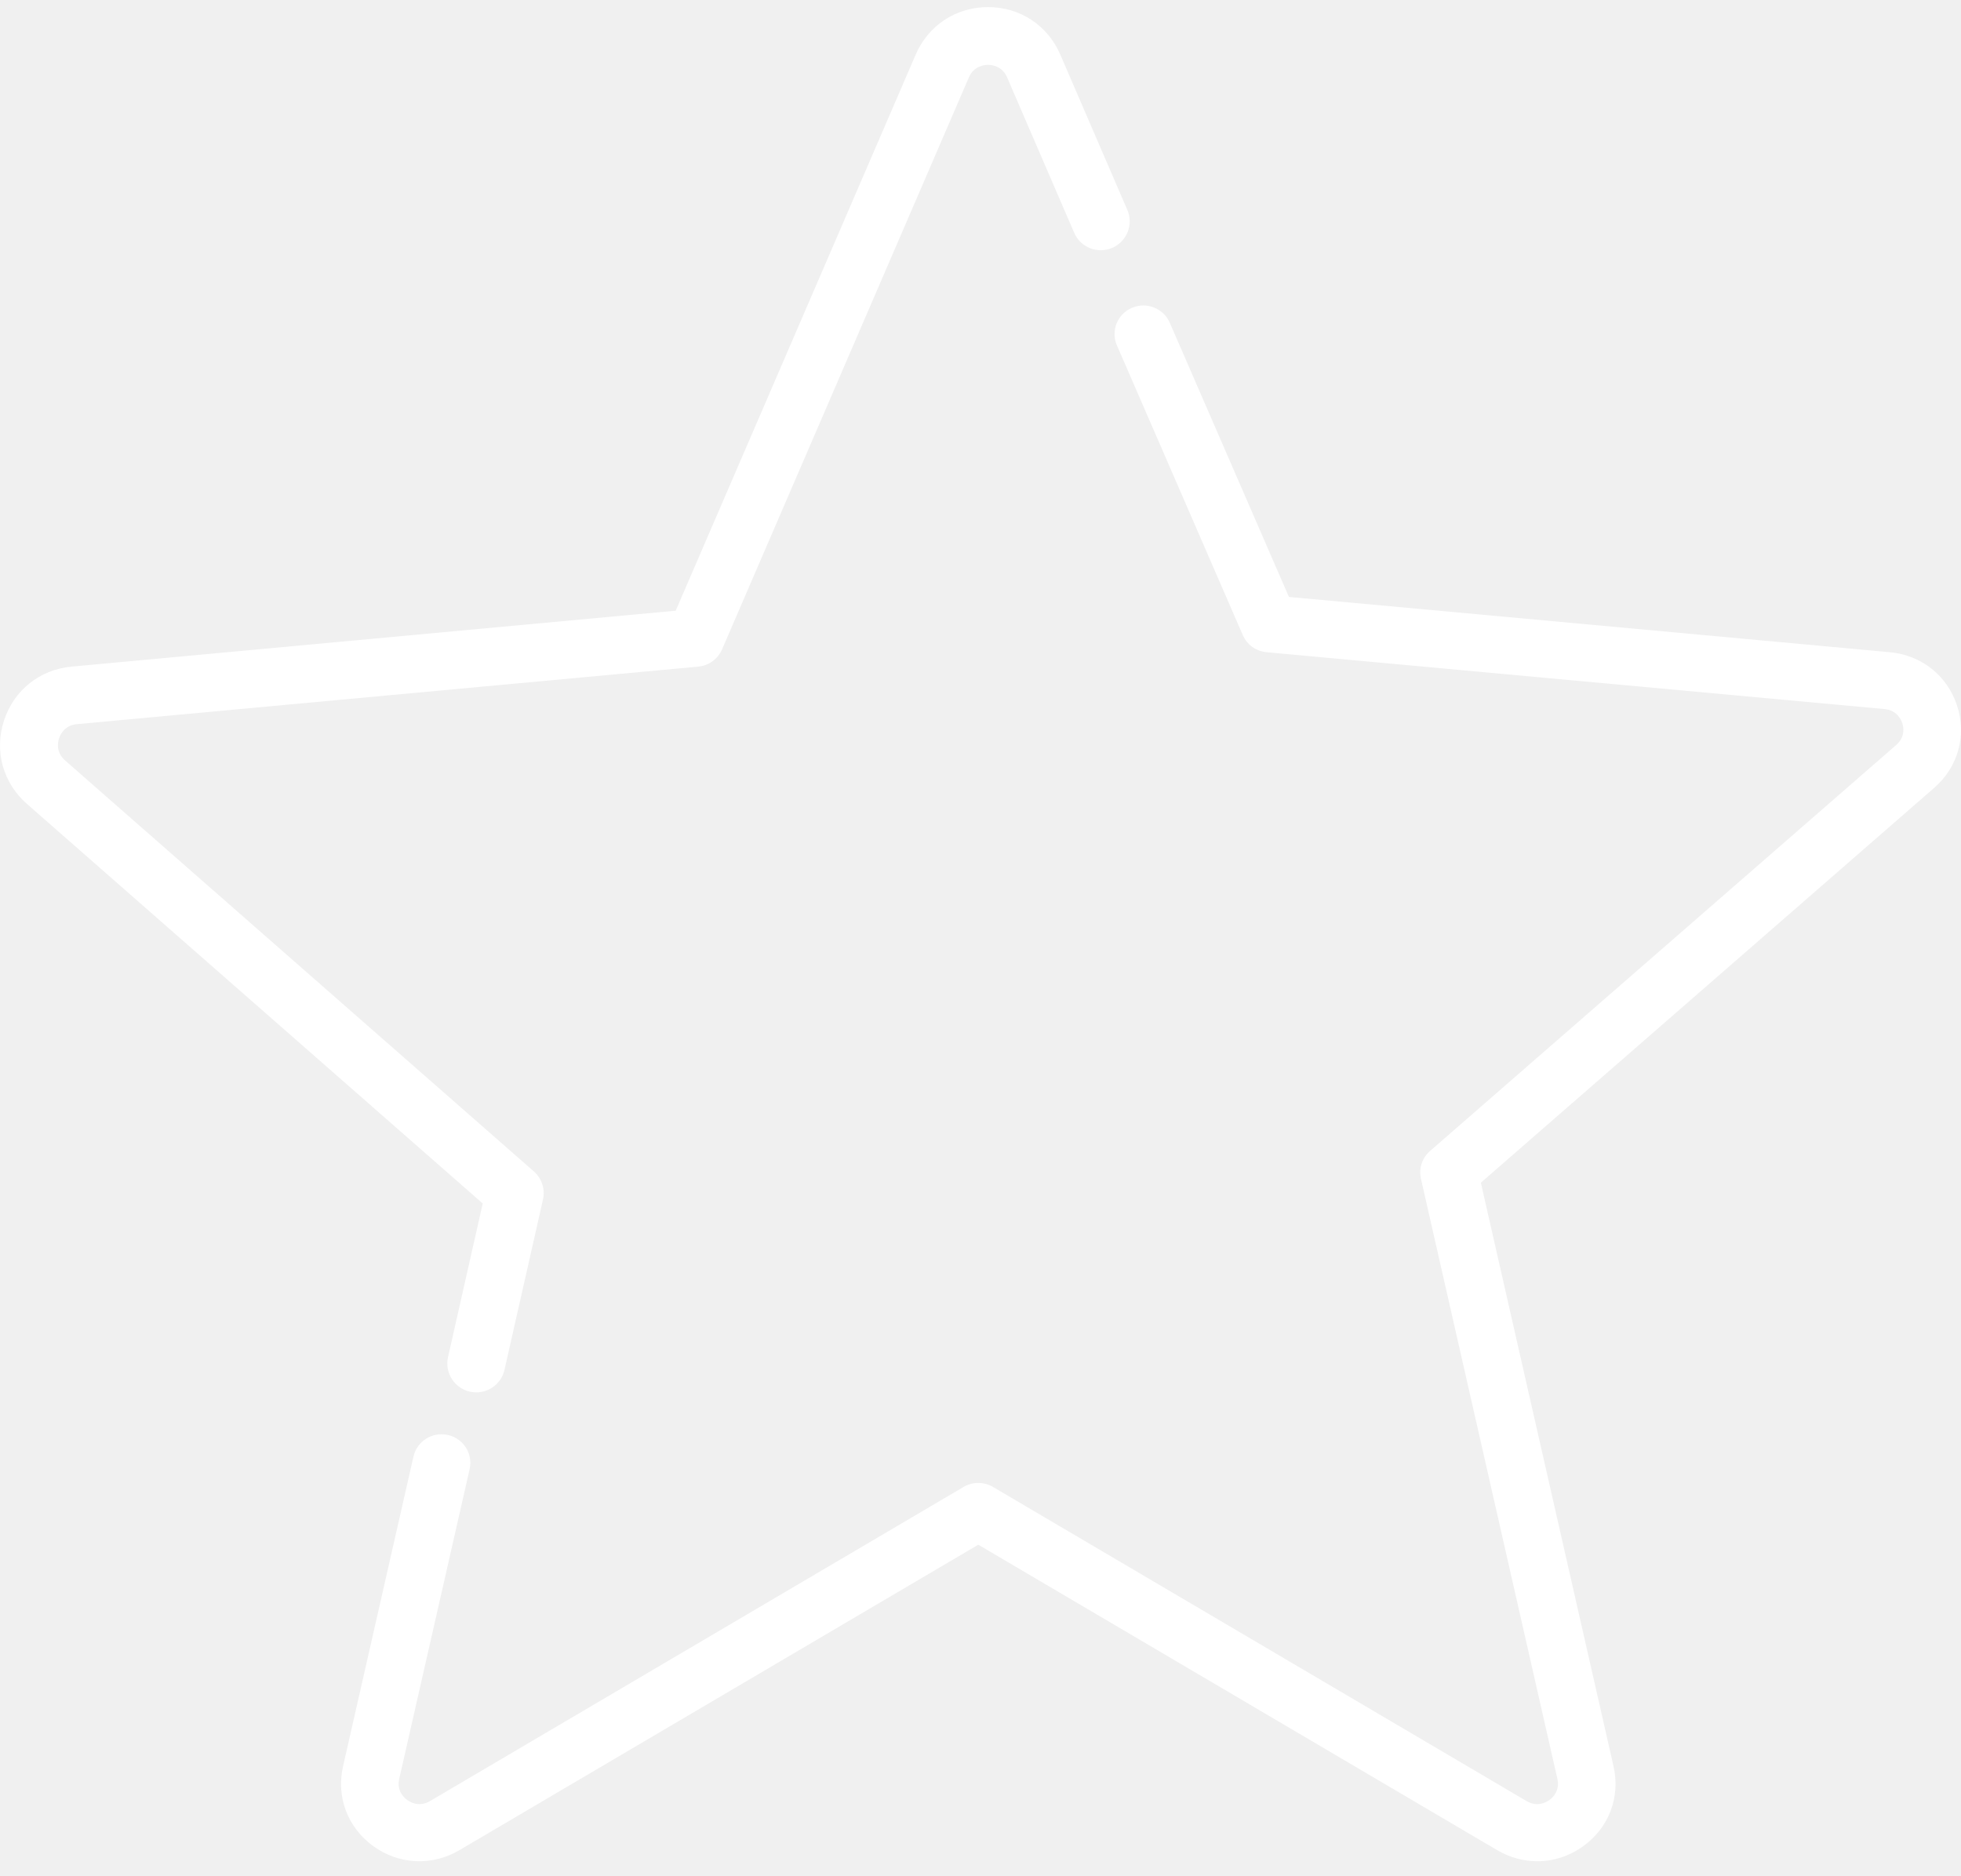
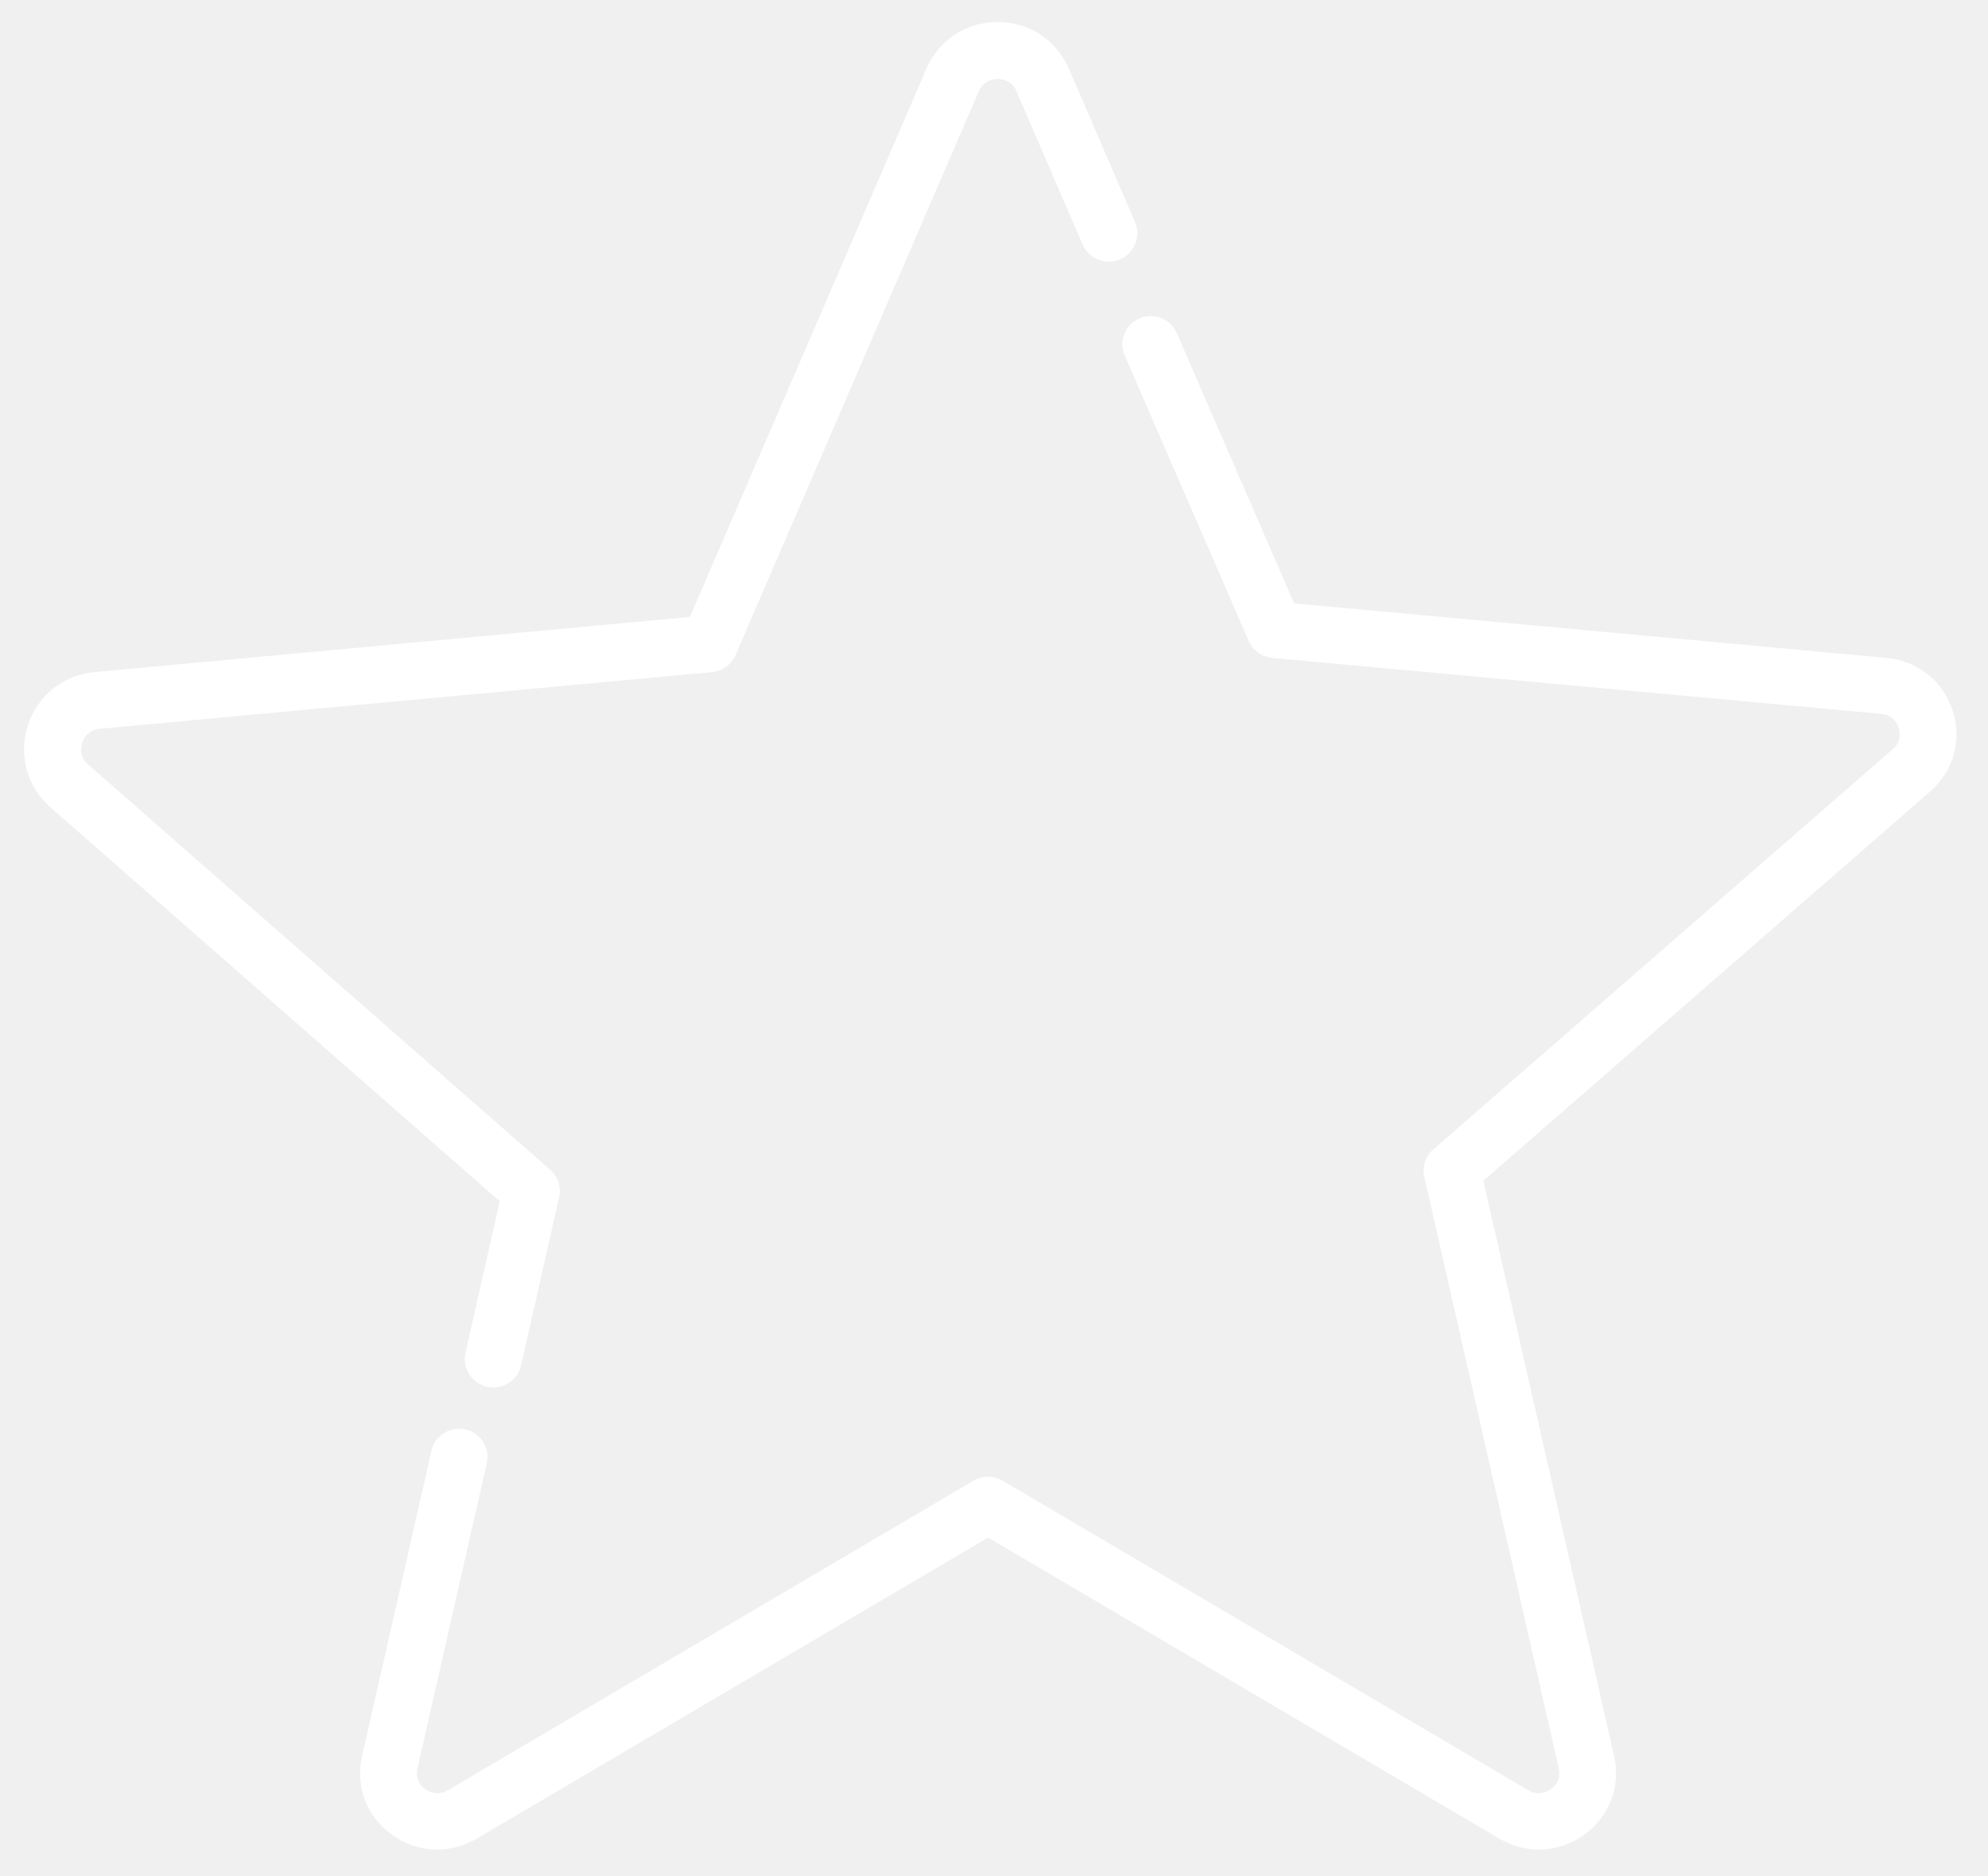
- <svg xmlns="http://www.w3.org/2000/svg" width="92" height="88" viewBox="0 0 92 88">
+ <svg xmlns="http://www.w3.org/2000/svg" width="53" height="50" viewBox="0 0 53 50">
  <g fill="#FFF">
-     <path d="M91.814 33.104c-.461-1.406-1.67-2.365-3.155-2.501L60.47 28.01 54.88 15.143c-.295-.679-1.09-.993-1.775-.7-.685.293-1.001 1.08-.706 1.76L58.305 29.8c.196.45.624.758 1.116.803L88.41 33.27c.575.053.776.481.835.662.06.182.151.645-.283 1.023L67.09 54.007c-.372.323-.535.822-.427 1.3l6.402 28.162c.127.559-.222.88-.377.992-.156.112-.571.342-1.069.049L46.586 69.77c-.425-.25-.954-.25-1.379 0L20.174 84.51c-.497.293-.912.063-1.068-.049-.156-.112-.504-.433-.377-.992l3.304-14.537c.164-.722-.293-1.438-1.02-1.6-.73-.163-1.451.29-1.615 1.011L16.094 82.88c-.328 1.443.218 2.879 1.424 3.748 1.207.869 2.753.94 4.035.185L45.897 72.48 70.24 86.813c.59.348 1.237.52 1.88.52.754 0 1.504-.236 2.155-.705 1.206-.87 1.752-2.305 1.424-3.748l-6.225-27.386 21.27-18.528c1.121-.976 1.53-2.455 1.07-3.862z" />
-     <path d="M52.889 9.85l-3.145-7.288C49.151 1.187 47.852.333 46.352.333s-2.8.854-3.392 2.229L31.7 28.656 3.36 31.279C1.866 31.417.65 32.387.187 33.811c-.463 1.423-.051 2.92 1.075 3.909l21.385 18.75-1.628 7.21c-.165.73.295 1.455 1.026 1.62.1.022.201.033.3.033.621 0 1.181-.427 1.323-1.057l1.806-7.995c.109-.484-.056-.99-.429-1.316L3.055 35.683c-.437-.383-.345-.851-.285-1.035.06-.183.261-.616.84-.67l29.145-2.698c.495-.045.925-.358 1.122-.813L45.454 3.634c.23-.532.705-.59.898-.59.194 0 .668.057.898.59l3.145 7.288c.297.687 1.095 1.005 1.784.709.689-.296 1.007-1.094.71-1.781z" />
+     <path d="M51.416 18.538c-.258-.787-.935-1.324-1.767-1.4l-15.787-1.452-3.129-7.206c-.165-.38-.61-.556-.994-.392-.383.164-.56.605-.395.985l3.307 7.615c.11.252.35.425.625.45L49.51 18.63c.322.03.434.269.467.37.034.102.085.361-.158.573L37.57 30.244c-.208.18-.3.46-.238.728l3.584 15.77c.071.313-.124.493-.211.556-.087.063-.32.192-.598.028l-14.019-8.254c-.238-.14-.534-.14-.772 0l-14.018 8.254c-.279.164-.511.035-.599-.028-.087-.063-.282-.243-.21-.555l1.85-8.141c.091-.404-.165-.806-.572-.897-.408-.09-.812.163-.904.567l-1.85 8.14c-.184.809.122 1.613.797 2.1.676.486 1.542.526 2.26.103l13.632-8.026 13.632 8.026c.331.195.693.292 1.054.292.422 0 .841-.133 1.206-.395.676-.487.981-1.291.798-2.1l-3.486-15.335L50.817 20.7c.627-.546.857-1.375.599-2.163z" transform="translate(.64 .4)" />
+     <path d="M29.618 5.516l-1.761-4.081c-.332-.77-1.06-1.248-1.9-1.248-.84 0-1.567.478-1.9 1.248l-6.304 14.612-15.872 1.47c-.836.077-1.517.62-1.776 1.417-.26.797-.029 1.636.602 2.189l11.975 10.5-.911 4.038c-.093.409.165.815.574.907.057.012.113.019.168.019.348 0 .662-.24.741-.593l1.011-4.477c.061-.27-.03-.554-.24-.737L1.711 19.982c-.245-.214-.193-.476-.16-.579.034-.103.146-.345.47-.375l16.322-1.511c.277-.026.518-.2.628-.456l6.483-15.026c.13-.298.395-.33.503-.33.109 0 .374.032.503.33l1.761 4.081c.166.385.614.563 1 .397.385-.166.563-.612.397-.997z" transform="translate(.64 .4)" />
  </g>
</svg>
